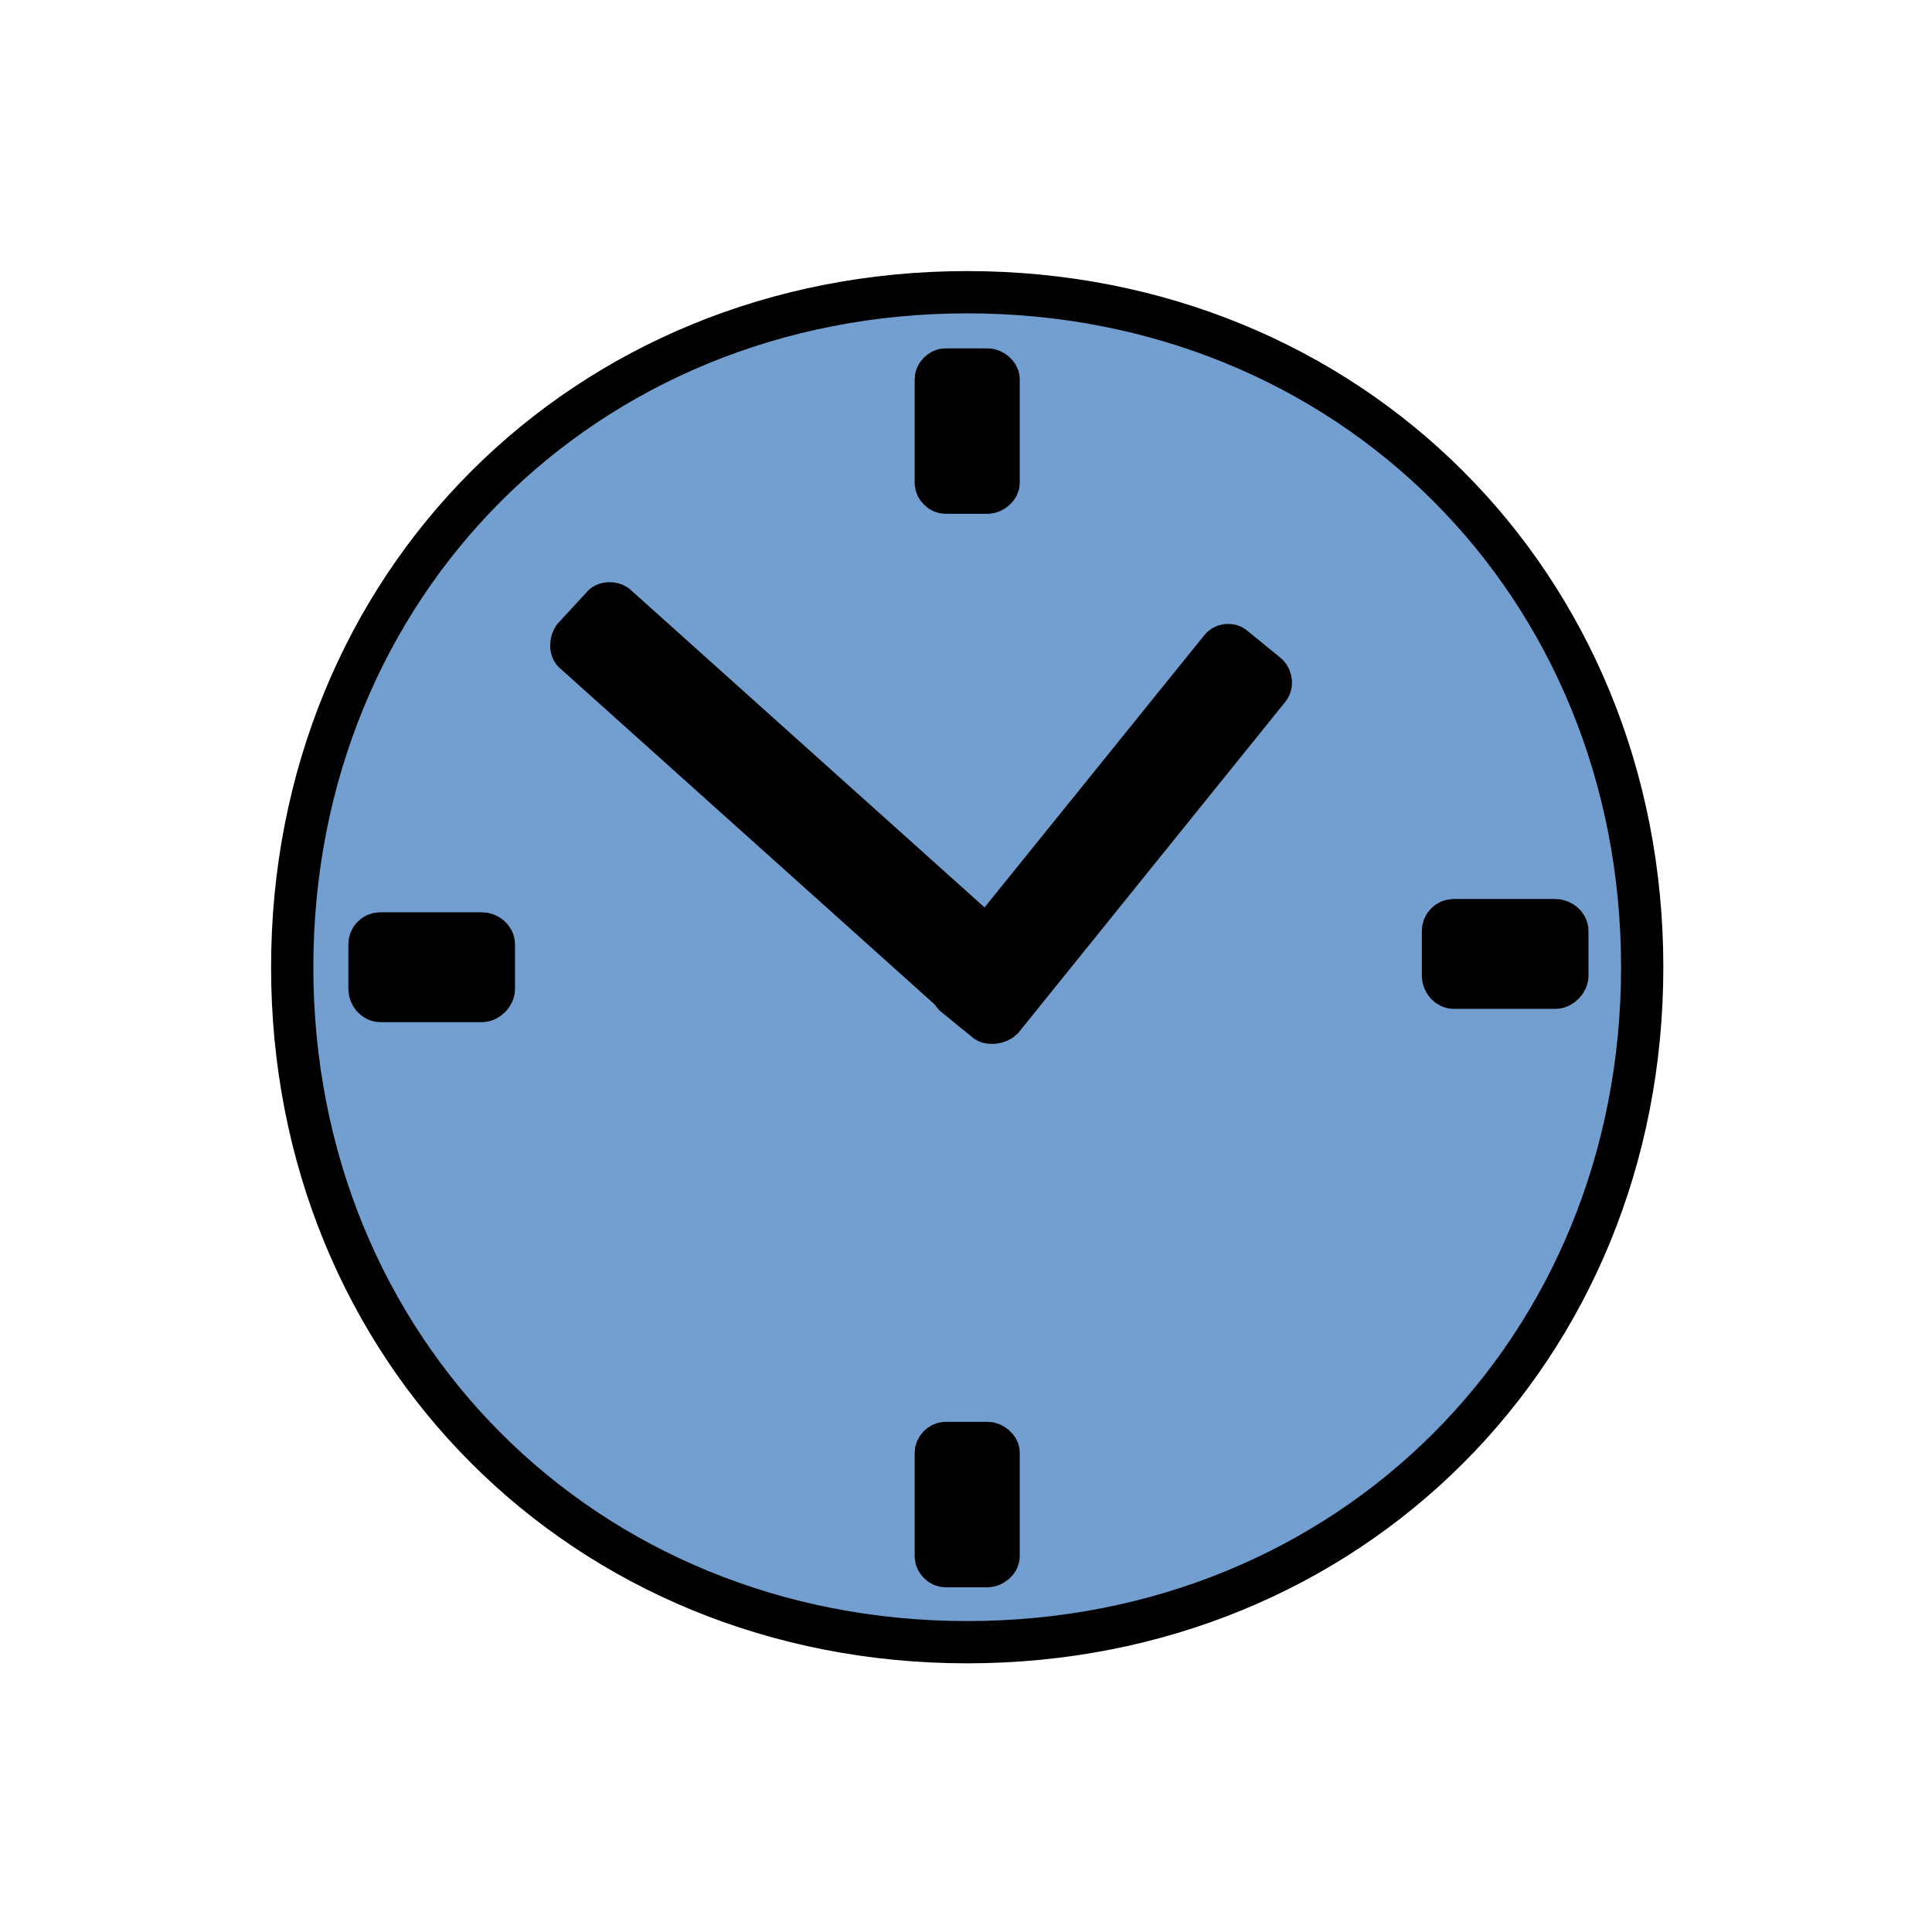
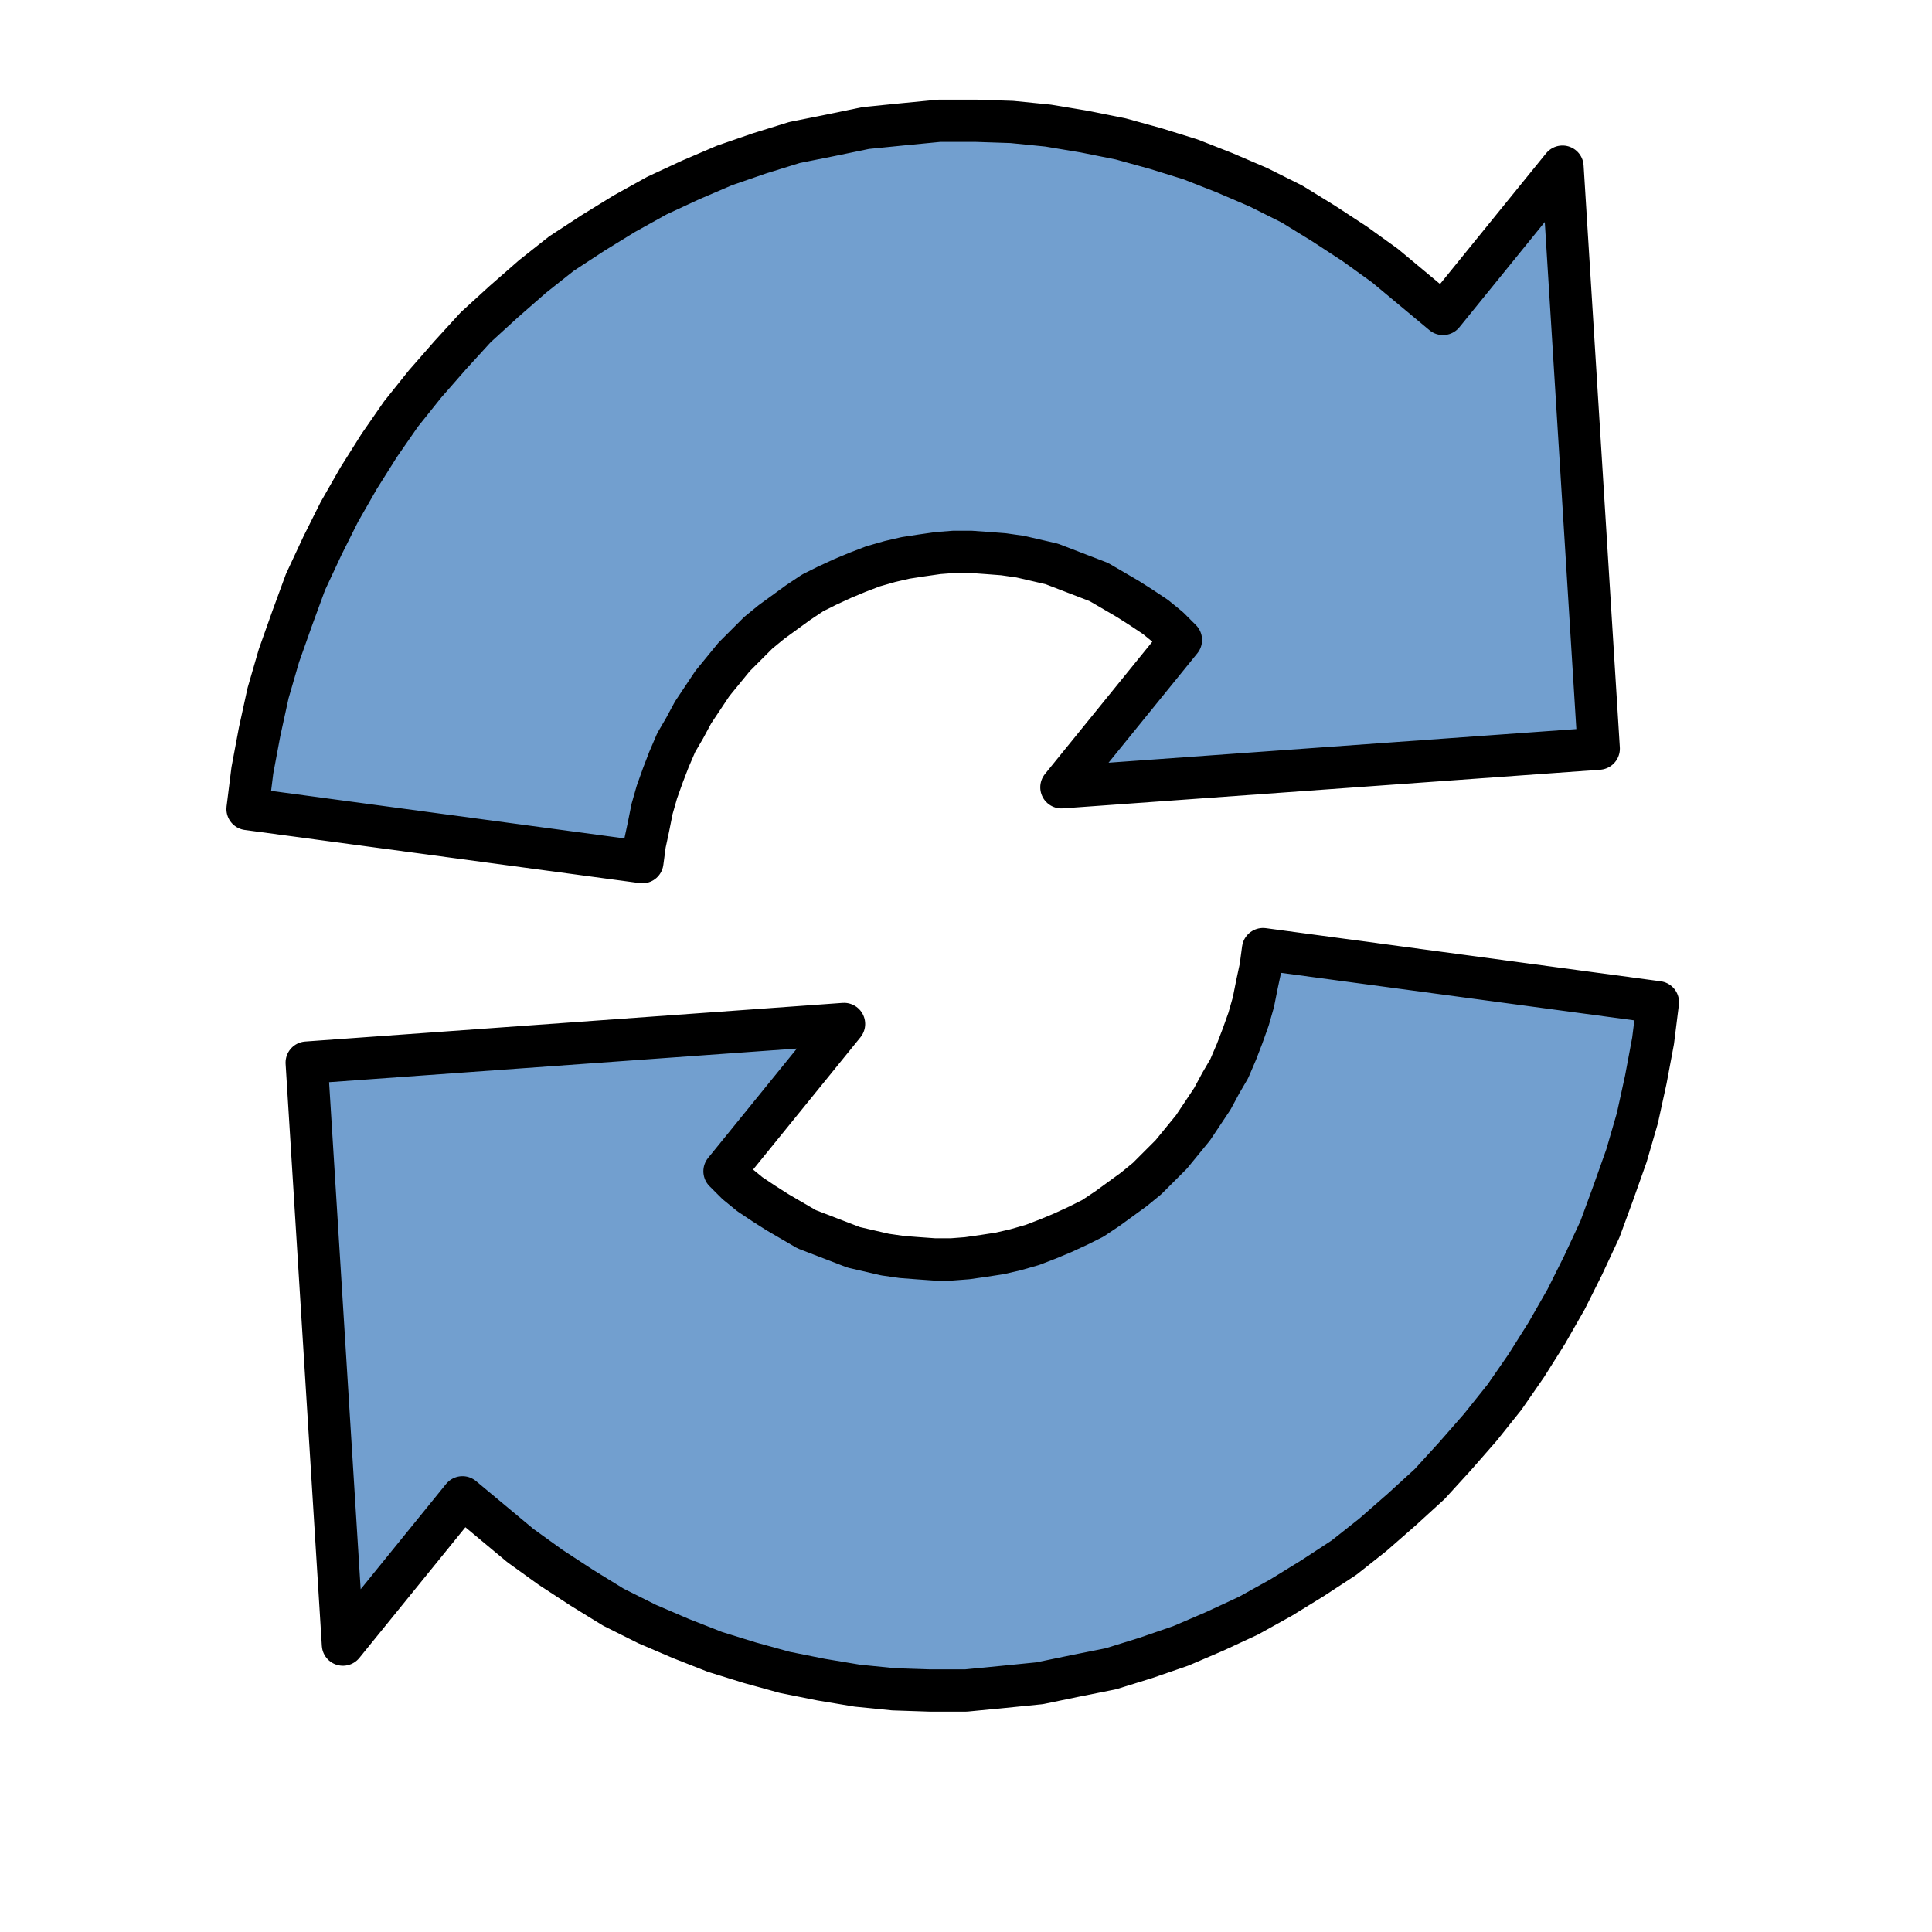
<svg xmlns="http://www.w3.org/2000/svg" xmlns:ns1="http://xml.openoffice.org/svg/export" version="1.2" width="16mm" height="16mm" viewBox="0 0 1600 1600" preserveAspectRatio="xMidYMid" fill-rule="evenodd" stroke-width="28.222" stroke-linejoin="round" xml:space="preserve">
  <defs class="ClipPathGroup">
    <clipPath id="presentation_clip_path" clipPathUnits="userSpaceOnUse">
      <rect x="0" y="0" width="1600" height="1600" />
    </clipPath>
    <clipPath id="presentation_clip_path_shrink" clipPathUnits="userSpaceOnUse">
      <rect x="1" y="1" width="1597" height="1597" />
    </clipPath>
  </defs>
  <defs class="TextShapeIndex">
-     <g ns1:slide="id1" ns1:id-list="id3 id4 id5 id6 id7 id8 id9" />
+     <g ns1:slide="id1" ns1:id-list="id3 id4" />
  </defs>
  <defs class="EmbeddedBulletChars">
    <g id="bullet-char-template-57356" transform="scale(0.0004882812,-0.0004882812)">
      <path d="M 580,1141 L 1163,571 580,0 -4,571 580,1141 Z" />
    </g>
    <g id="bullet-char-template-57354" transform="scale(0.0004882812,-0.0004882812)">
      <path d="M 8,1128 L 1137,1128 1137,0 8,0 8,1128 Z" />
    </g>
    <g id="bullet-char-template-10146" transform="scale(0.0004882812,-0.0004882812)">
      <path d="M 174,0 L 602,739 174,1481 1456,739 174,0 Z M 1358,739 L 309,1346 659,739 1358,739 Z" />
    </g>
    <g id="bullet-char-template-10132" transform="scale(0.0004882812,-0.0004882812)">
      <path d="M 2015,739 L 1276,0 717,0 1260,543 174,543 174,936 1260,936 717,1481 1274,1481 2015,739 Z" />
    </g>
    <g id="bullet-char-template-10007" transform="scale(0.0004882812,-0.0004882812)">
      <path d="M 0,-2 C -7,14 -16,27 -25,37 L 356,567 C 262,823 215,952 215,954 215,979 228,992 255,992 264,992 276,990 289,987 310,991 331,999 354,1012 L 381,999 492,748 772,1049 836,1024 860,1049 C 881,1039 901,1025 922,1006 886,937 835,863 770,784 769,783 710,716 594,584 L 774,223 C 774,196 753,168 711,139 L 727,119 C 717,90 699,76 672,76 641,76 570,178 457,381 L 164,-76 C 142,-110 111,-127 72,-127 30,-127 9,-110 8,-76 1,-67 -2,-52 -2,-32 -2,-23 -1,-13 0,-2 Z" />
    </g>
    <g id="bullet-char-template-10004" transform="scale(0.0004882812,-0.0004882812)">
      <path d="M 285,-33 C 182,-33 111,30 74,156 52,228 41,333 41,471 41,549 55,616 82,672 116,743 169,778 240,778 293,778 328,747 346,684 L 369,508 C 377,444 397,411 428,410 L 1163,1116 C 1174,1127 1196,1133 1229,1133 1271,1133 1292,1118 1292,1087 L 1292,965 C 1292,929 1282,901 1262,881 L 442,47 C 390,-6 338,-33 285,-33 Z" />
    </g>
    <g id="bullet-char-template-9679" transform="scale(0.0004882812,-0.0004882812)">
      <path d="M 813,0 C 632,0 489,54 383,161 276,268 223,411 223,592 223,773 276,916 383,1023 489,1130 632,1184 813,1184 992,1184 1136,1130 1245,1023 1353,916 1407,772 1407,592 1407,412 1353,268 1245,161 1136,54 992,0 813,0 Z" />
    </g>
    <g id="bullet-char-template-8226" transform="scale(0.0004882812,-0.0004882812)">
      <path d="M 346,457 C 273,457 209,483 155,535 101,586 74,649 74,723 74,796 101,859 155,911 209,963 273,989 346,989 419,989 480,963 531,910 582,859 608,796 608,723 608,648 583,586 532,535 482,483 420,457 346,457 Z" />
    </g>
    <g id="bullet-char-template-8211" transform="scale(0.0004882812,-0.0004882812)">
      <path d="M -4,459 L 1135,459 1135,606 -4,606 -4,459 Z" />
    </g>
    <g id="bullet-char-template-61548" transform="scale(0.0004882812,-0.0004882812)">
      <path d="M 173,740 C 173,903 231,1043 346,1159 462,1274 601,1332 765,1332 928,1332 1067,1274 1183,1159 1299,1043 1357,903 1357,740 1357,577 1299,437 1183,322 1067,206 928,148 765,148 601,148 462,206 346,322 231,437 173,577 173,740 Z" />
    </g>
  </defs>
-   <defs class="TextEmbeddedBitmaps" />
  <g>
    <g id="id2" class="Master_Slide">
      <g id="bg-id2" class="Background" />
      <g id="bo-id2" class="BackgroundObjects" />
    </g>
  </g>
  <g class="SlideGroup">
    <g>
      <g id="container-id1">
        <g id="id1" class="Slide" clip-path="url(#presentation_clip_path)">
          <g class="Page">
            <g class="com.sun.star.drawing.CustomShape">
              <g id="id3">
-                 <rect class="BoundingBox" stroke="none" fill="none" x="224" y="224" width="1156" height="1156" />
-                 <path fill="rgb(114,159,207)" stroke="none" d="M 801,242 C 1118,242 1360,484 1360,801 1360,1118 1118,1360 801,1360 484,1360 242,1118 242,801 242,484 484,242 801,242 Z M 242,242 L 242,242 Z M 1361,1361 L 1361,1361 Z" />
-                 <path fill="none" stroke="rgb(0,0,0)" stroke-width="35" stroke-linejoin="round" d="M 801,242 C 1118,242 1360,484 1360,801 1360,1118 1118,1360 801,1360 484,1360 242,1118 242,801 242,484 484,242 801,242 Z" />
+                 <rect class="BoundingBox" stroke="none" fill="none" x="187" y="82" width="1156" height="651" />
+                 <path fill="rgb(114,159,207)" stroke="none" d="M 978,530 L 968,520 957,511 945,503 934,496 922,489 910,482 897,477 884,472 871,467 858,464 845,461 831,459 818,458 804,457 790,457 777,458 763,460 750,462 737,465 723,469 710,474 698,479 685,485 673,491 661,499 650,507 639,515 628,524 618,534 608,544 599,555 590,566 582,578 574,590 567,603 560,615 554,629 549,642 544,656 540,670 537,685 534,699 532,714 205,670 209,638 215,606 222,574 231,543 242,512 253,482 267,452 281,424 297,396 314,369 332,343 352,318 373,294 394,271 417,250 441,229 465,210 491,193 517,177 544,162 572,149 600,137 629,127 658,118 688,112 717,106 747,103 778,100 808,100 838,101 868,104 898,109 928,115 957,123 986,132 1014,143 1042,155 1070,169 1096,185 1122,202 1147,220 1171,240 1195,260 1294,138 1324,620 879,652 978,530 Z" />
+                 <path fill="none" stroke="rgb(0,0,0)" stroke-width="35" stroke-linejoin="round" d="M 978,530 L 968,520 957,511 945,503 934,496 922,489 910,482 897,477 884,472 871,467 858,464 845,461 831,459 818,458 804,457 790,457 777,458 763,460 750,462 737,465 723,469 710,474 698,479 685,485 673,491 661,499 650,507 639,515 628,524 618,534 608,544 599,555 590,566 582,578 574,590 567,603 560,615 554,629 549,642 544,656 540,670 537,685 534,699 532,714 205,670 209,638 215,606 222,574 231,543 242,512 253,482 267,452 281,424 297,396 314,369 332,343 352,318 373,294 394,271 417,250 441,229 465,210 491,193 517,177 544,162 572,149 600,137 629,127 658,118 688,112 717,106 747,103 778,100 808,100 838,101 868,104 898,109 928,115 957,123 986,132 1014,143 1042,155 1070,169 1096,185 1122,202 1147,220 1171,240 1195,260 1294,138 1324,620 879,652 978,530 Z" />
              </g>
            </g>
            <g class="com.sun.star.drawing.CustomShape">
              <g id="id4">
-                 <rect class="BoundingBox" stroke="none" fill="none" x="757" y="288" width="89" height="140" />
-                 <path fill="rgb(0,0,0)" stroke="none" d="M 783,306 C 779,306 775,310 775,314 L 775,400 C 775,404 779,408 783,408 L 818,408 C 822,408 827,404 827,400 L 827,314 C 827,310 822,306 818,306 L 783,306 Z M 775,306 L 775,306 Z M 827,409 L 827,409 Z" />
-                 <path fill="none" stroke="rgb(0,0,0)" stroke-width="35" stroke-linejoin="round" d="M 783,306 C 779,306 775,310 775,314 L 775,400 C 775,404 779,408 783,408 L 818,408 C 822,408 827,404 827,400 L 827,314 C 827,310 822,306 818,306 L 783,306 Z" />
-               </g>
-             </g>
-             <g class="com.sun.star.drawing.CustomShape">
-               <g id="id5">
-                 <rect class="BoundingBox" stroke="none" fill="none" x="1177" y="744" width="140" height="93" />
-                 <path fill="rgb(0,0,0)" stroke="none" d="M 1204,762 C 1199,762 1195,766 1195,771 L 1195,808 C 1195,813 1199,818 1204,818 L 1288,818 C 1293,818 1298,813 1298,808 L 1298,771 C 1298,766 1293,762 1288,762 L 1204,762 Z M 1195,762 L 1195,762 Z M 1298,818 L 1298,818 Z" />
-                 <path fill="none" stroke="rgb(0,0,0)" stroke-width="35" stroke-linejoin="round" d="M 1204,762 C 1199,762 1195,766 1195,771 L 1195,808 C 1195,813 1199,818 1204,818 L 1288,818 C 1293,818 1298,813 1298,808 L 1298,771 C 1298,766 1293,762 1288,762 L 1204,762 Z" />
-               </g>
-             </g>
-             <g class="com.sun.star.drawing.CustomShape">
-               <g id="id6">
-                 <rect class="BoundingBox" stroke="none" fill="none" x="757" y="1177" width="89" height="140" />
-                 <path fill="rgb(0,0,0)" stroke="none" d="M 783,1195 C 779,1195 775,1199 775,1203 L 775,1289 C 775,1293 779,1297 783,1297 L 818,1297 C 822,1297 827,1293 827,1289 L 827,1203 C 827,1199 822,1195 818,1195 L 783,1195 Z M 775,1195 L 775,1195 Z M 827,1298 L 827,1298 Z" />
-                 <path fill="none" stroke="rgb(0,0,0)" stroke-width="35" stroke-linejoin="round" d="M 783,1195 C 779,1195 775,1199 775,1203 L 775,1289 C 775,1293 779,1297 783,1297 L 818,1297 C 822,1297 827,1293 827,1289 L 827,1203 C 827,1199 822,1195 818,1195 L 783,1195 Z" />
-               </g>
-             </g>
-             <g class="com.sun.star.drawing.CustomShape">
-               <g id="id7">
-                 <rect class="BoundingBox" stroke="none" fill="none" x="288" y="755" width="140" height="93" />
-                 <path fill="rgb(0,0,0)" stroke="none" d="M 315,773 C 310,773 306,777 306,782 L 306,819 C 306,824 310,829 315,829 L 399,829 C 404,829 409,824 409,819 L 409,782 C 409,777 404,773 399,773 L 315,773 Z M 306,773 L 306,773 Z M 409,829 L 409,829 Z" />
-                 <path fill="none" stroke="rgb(0,0,0)" stroke-width="35" stroke-linejoin="round" d="M 315,773 C 310,773 306,777 306,782 L 306,819 C 306,824 310,829 315,829 L 399,829 C 404,829 409,824 409,819 L 409,782 C 409,777 404,773 399,773 L 315,773 Z" />
-               </g>
-             </g>
-             <g class="com.sun.star.drawing.CustomShape">
-               <g id="id8">
-                 <rect class="BoundingBox" stroke="none" fill="none" x="455" y="478" width="408" height="384" />
-                 <path fill="rgb(0,0,0)" stroke="none" d="M 499,502 C 501,499 507,499 510,501 L 841,798 C 844,801 845,807 842,810 L 819,836 C 816,839 809,839 806,837 L 475,540 C 472,537 473,531 475,528 L 499,502 Z M 504,496 L 504,496 Z M 813,843 L 813,843 Z" />
-                 <path fill="none" stroke="rgb(0,0,0)" stroke-width="35" stroke-linejoin="round" d="M 499,502 C 501,499 507,499 510,501 L 841,798 C 844,801 845,807 842,810 L 819,836 C 816,839 809,839 806,837 L 475,540 C 472,537 473,531 475,528 L 499,502 Z" />
-               </g>
-             </g>
-             <g class="com.sun.star.drawing.CustomShape">
-               <g id="id9">
-                 <rect class="BoundingBox" stroke="none" fill="none" x="769" y="513" width="303" height="357" />
-                 <path fill="rgb(0,0,0)" stroke="none" d="M 1022,536 C 1019,533 1013,534 1011,537 L 789,812 C 787,815 787,821 790,824 L 817,846 C 820,848 827,847 830,844 L 1051,570 C 1054,566 1052,560 1049,558 L 1022,536 Z M 1016,531 L 1016,531 Z M 824,851 L 824,851 Z" />
-                 <path fill="none" stroke="rgb(0,0,0)" stroke-width="35" stroke-linejoin="round" d="M 1022,536 C 1019,533 1013,534 1011,537 L 789,812 C 787,815 787,821 790,824 L 817,846 C 820,848 827,847 830,844 L 1051,570 C 1054,566 1052,560 1049,558 L 1022,536 Z" />
+                 <rect class="BoundingBox" stroke="none" fill="none" x="236" y="768" width="1156" height="651" />
+                 <path fill="rgb(114,159,207)" stroke="none" d="M 600,970 L 610,980 621,989 633,997 644,1004 656,1011 668,1018 681,1023 694,1028 707,1033 720,1036 733,1039 747,1041 760,1042 774,1043 788,1043 801,1042 815,1040 828,1038 841,1035 855,1031 868,1026 880,1021 893,1015 905,1009 917,1001 928,993 939,985 950,976 960,966 970,956 979,945 988,934 996,922 1004,910 1011,897 1018,885 1024,871 1029,858 1034,844 1038,830 1041,815 1044,801 1046,786 1373,830 1369,862 1363,894 1356,926 1347,957 1336,988 1325,1018 1311,1048 1297,1076 1281,1104 1264,1131 1246,1157 1226,1182 1205,1206 1184,1229 1161,1250 1137,1271 1113,1290 1087,1307 1061,1323 1034,1338 1006,1351 978,1363 949,1373 920,1382 890,1388 861,1394 831,1397 800,1400 770,1400 740,1399 710,1396 680,1391 650,1385 621,1377 592,1368 564,1357 536,1345 508,1331 482,1315 456,1298 431,1280 407,1260 383,1240 284,1362 254,880 699,848 600,970 Z" />
+                 <path fill="none" stroke="rgb(0,0,0)" stroke-width="35" stroke-linejoin="round" d="M 600,970 L 610,980 621,989 633,997 644,1004 656,1011 668,1018 681,1023 694,1028 707,1033 720,1036 733,1039 747,1041 760,1042 774,1043 788,1043 801,1042 815,1040 828,1038 841,1035 855,1031 868,1026 880,1021 893,1015 905,1009 917,1001 928,993 939,985 950,976 960,966 970,956 979,945 988,934 996,922 1004,910 1011,897 1018,885 1024,871 1029,858 1034,844 1038,830 1041,815 1044,801 1046,786 1373,830 1369,862 1363,894 1356,926 1347,957 1336,988 1325,1018 1311,1048 1297,1076 1281,1104 1264,1131 1246,1157 1226,1182 1205,1206 1184,1229 1161,1250 1137,1271 1113,1290 1087,1307 1061,1323 1034,1338 1006,1351 978,1363 949,1373 920,1382 890,1388 861,1394 831,1397 800,1400 770,1400 740,1399 710,1396 680,1391 650,1385 621,1377 592,1368 564,1357 536,1345 508,1331 482,1315 456,1298 431,1280 407,1260 383,1240 284,1362 254,880 699,848 600,970 Z" />
              </g>
            </g>
          </g>
        </g>
      </g>
    </g>
  </g>
</svg>
